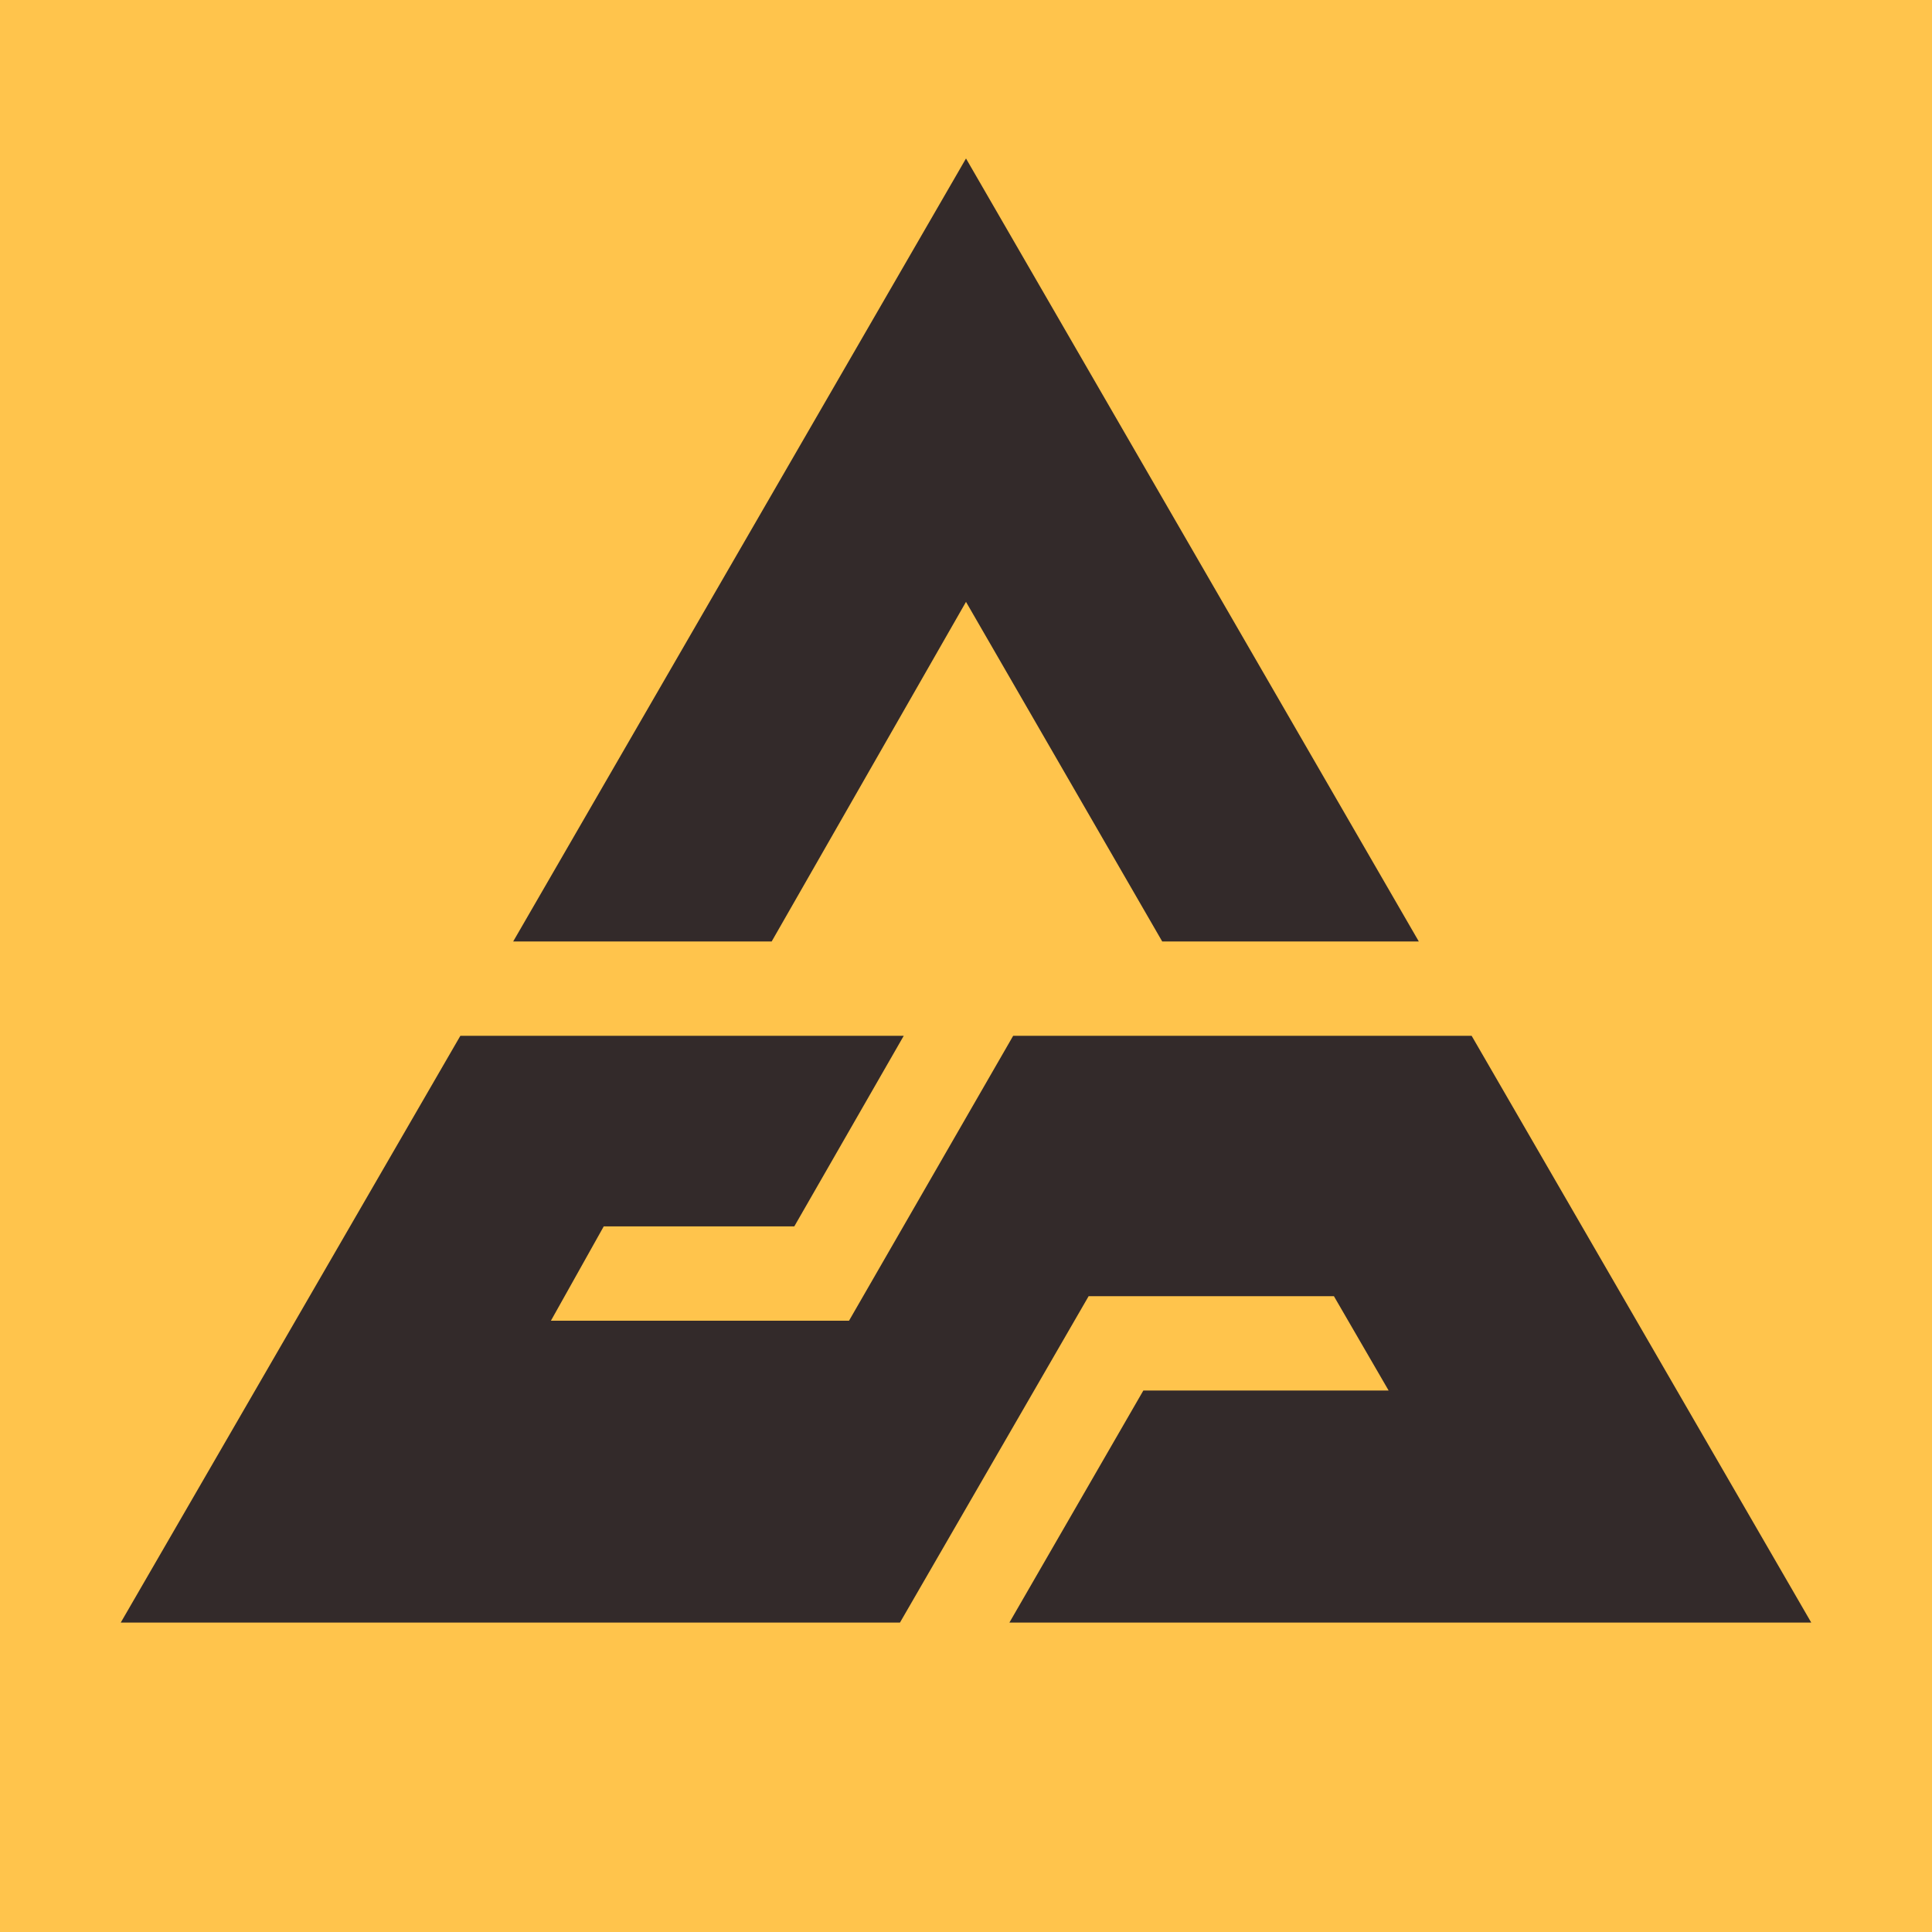
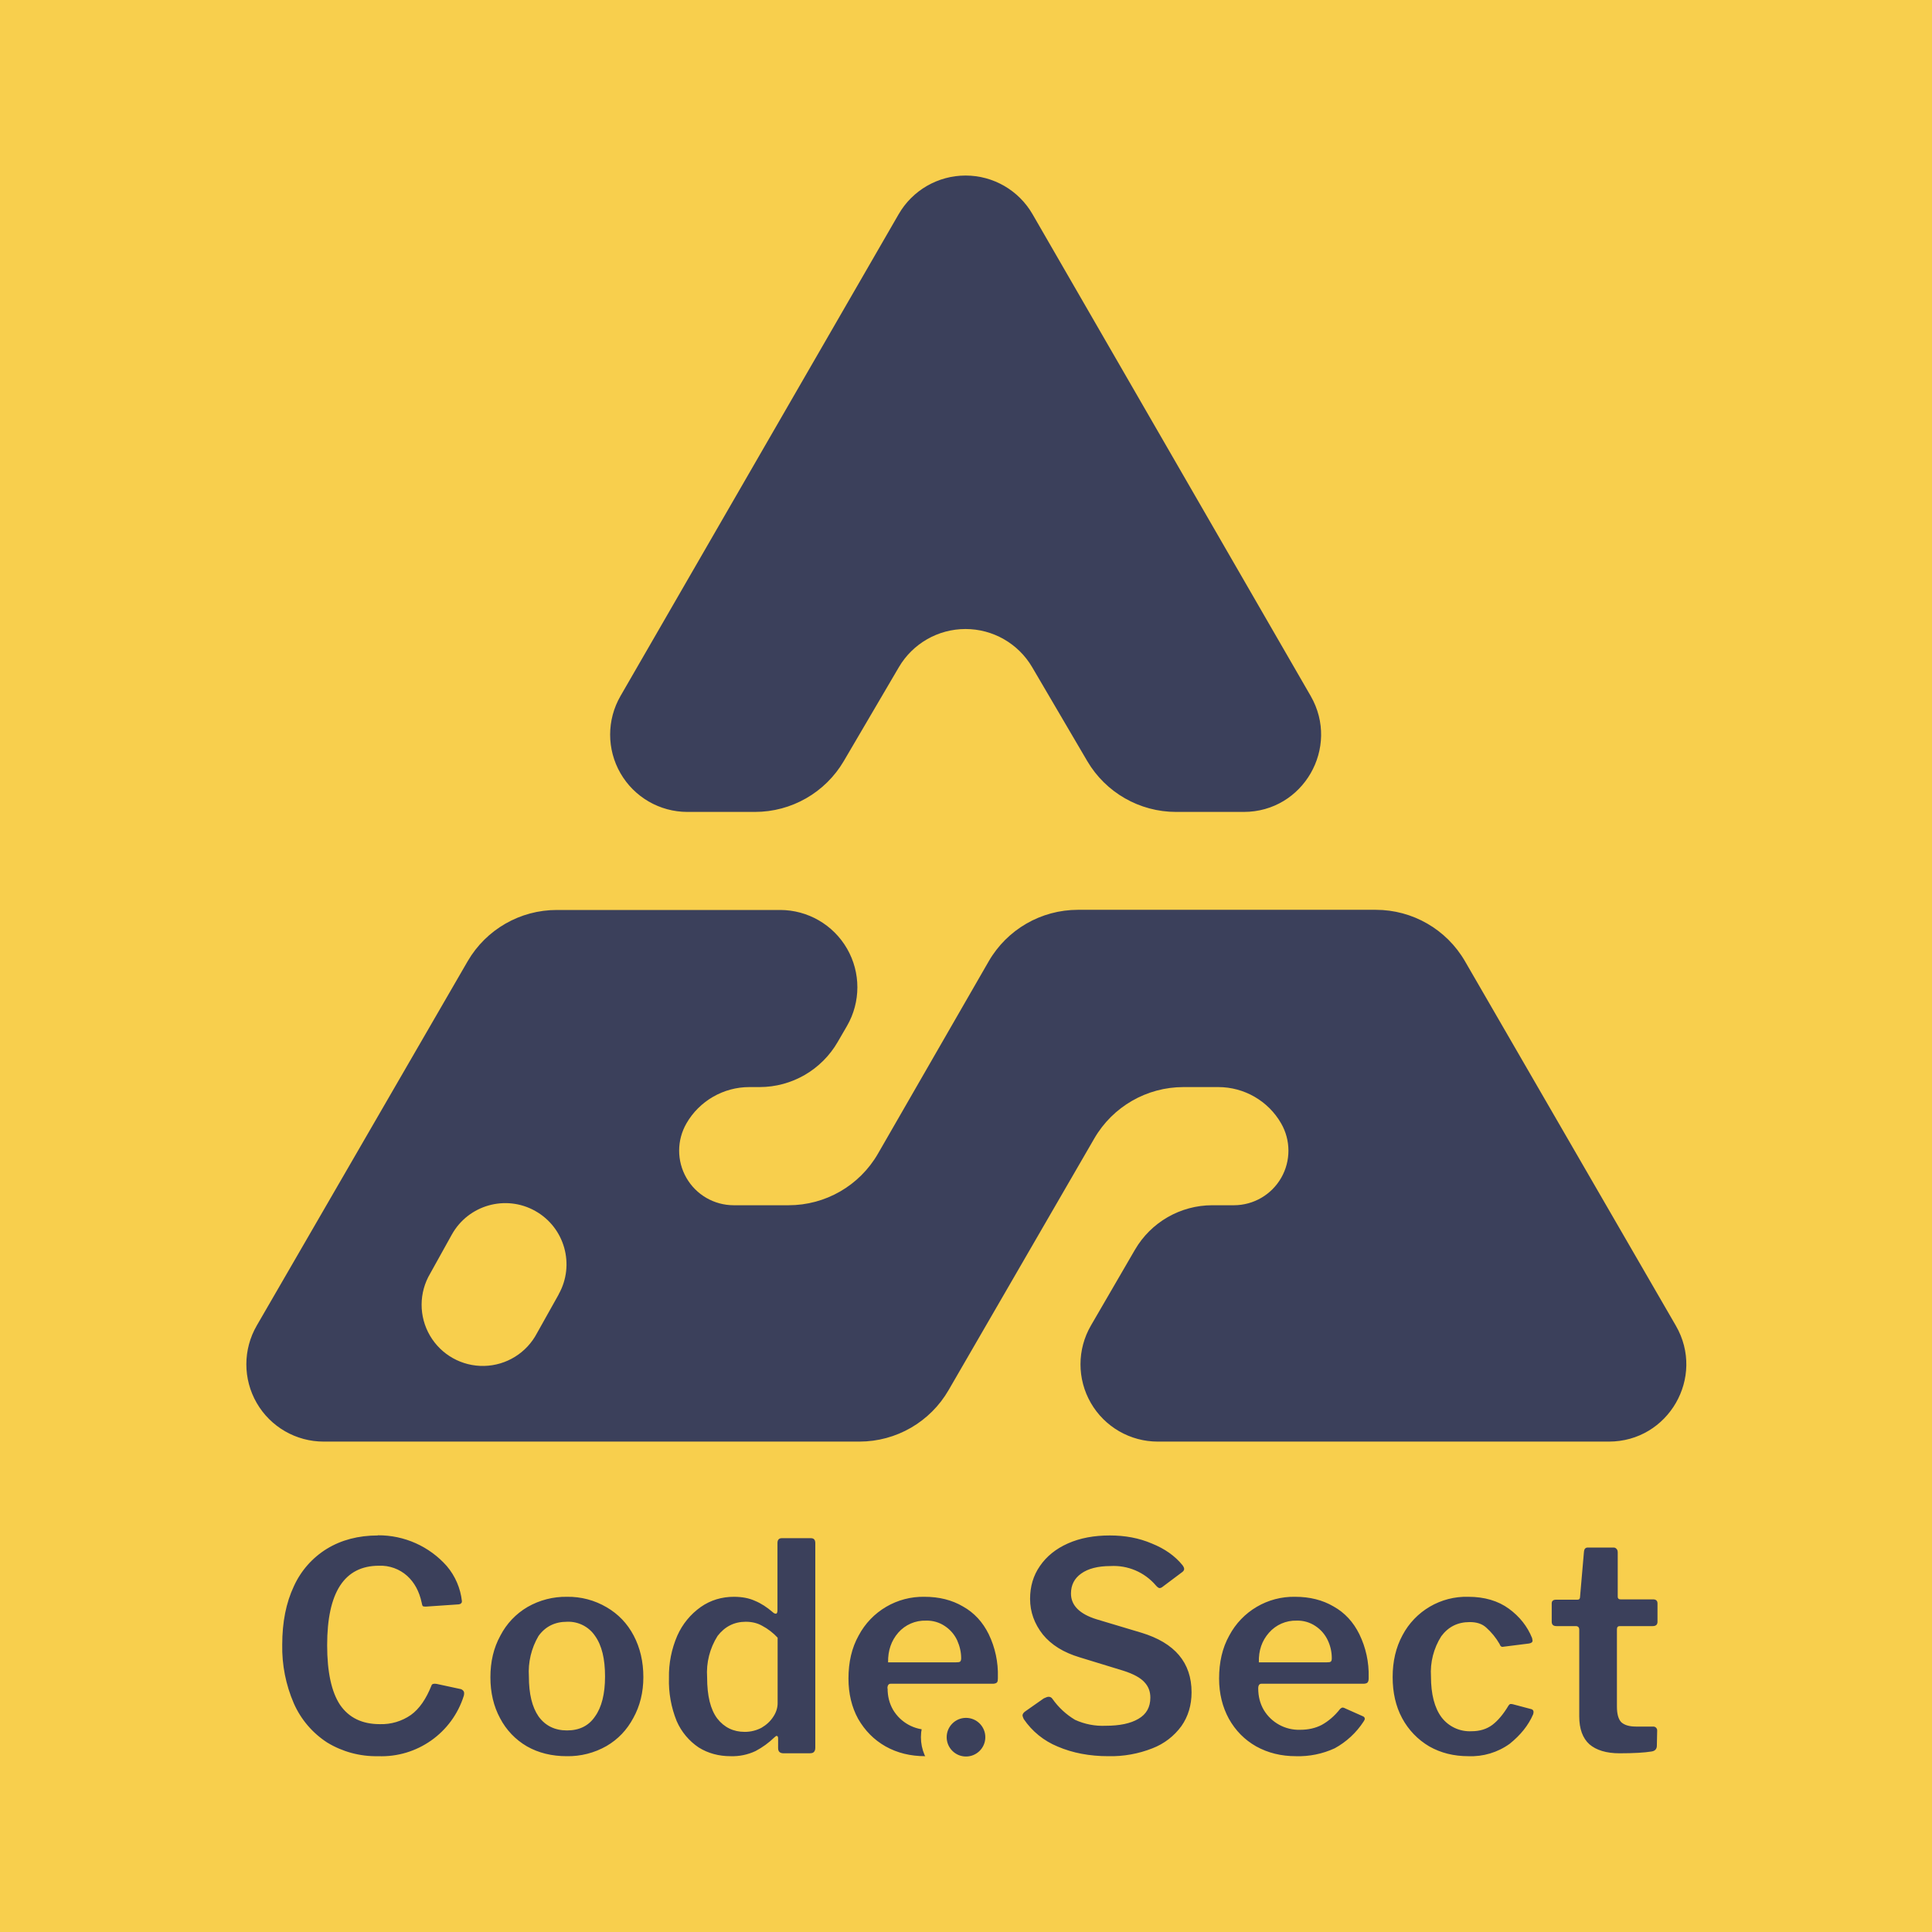
- <svg xmlns="http://www.w3.org/2000/svg" fill="none" viewBox="0 0 1024 1024">
-   <g clip-path="url(#clip0)">
-     <path d="M1024 0H-10v1024h1034V0z" fill="#ffc44c" />
-     <path fill-rule="evenodd" clip-rule="evenodd" d="M780 549l180 311H535l71-123h130l-29-50H577L477 860H64l180-311h235l-58 101H320l-28 50h158l87-151h243zm-28-50L512 84 272 499h137l103-180 104 180h136z" fill="#332a2a" />
-   </g>
-   <defs>
-     <clipPath id="clip0">
-       <path fill="#fff" d="M0 0h1024v1024H0z" />
-     </clipPath>
-   </defs>
+ <svg xmlns="http://www.w3.org/2000/svg" fill="none" viewBox="0 0 1200 1200">
+   <path fill="#F8CF4D" d="M0 0h1200v1200H0z" />
+   <path fill="#3B405B" fill-rule="evenodd" d="M201 895.4h332.8a64 64 0 0055.4-32l90.5-156.3a64 64 0 0155.4-31.9h21.6c16.1 0 31 8.6 39 22.5a33.9 33.9 0 01-29.2 50.9H753a55.6 55.6 0 00-48.1 27.7l-27.3 47a48 48 0 0041.6 72.1h280.1c37 0 60.1-40 41.6-72L909.9 597a64 64 0 00-55.4-31.9h-185a64 64 0 00-55.4 32l-68.8 119.5a64 64 0 01-55.5 32h-34.1a33.9 33.9 0 01-29.3-50.9c8-13.9 23-22.5 39-22.5h6.4c20 0 38.5-10.7 48.5-28l5.8-10a48 48 0 00-41.5-72H345.9a64 64 0 00-55.4 31.8l-131 226.3a48 48 0 0041.6 72.1zm146-91.5a38 38 0 00-66.3-37.2L267.2 791a38 38 0 1066.3 37.1L347 804z" />
+   <path fill="#3B405B" d="M558.2 133L385.4 432.3a48 48 0 0041.5 72h42a64 64 0 0055.2-31.6l34.2-58.3a48 48 0 0182.8 0l34.2 58.3a64 64 0 0055.2 31.6h42c37 0 60-40 41.6-72L641.3 133a48 48 0 00-83.1 0z" />
+   <path fill="#3B405B" d="M234.7 953.6a56.6 56.6 0 0142.8 19.1 40.5 40.5 0 019.4 21.8c0 .7-.2 1.2-.6 1.4-.2.3-.7.5-1.4.6l-20.5 1.4c-.9 0-1.5-.1-1.8-.3-.3-.4-.5-1.1-.7-2.2-1.5-7-4.5-12.5-9-16.6a24.8 24.8 0 00-17.5-6.3c-21.5 0-32.2 16.5-32.2 49.4 0 16.6 2.7 29 8 37 5.5 8 13.7 12 24.7 12a32 32 0 0019.3-5.7c5.3-3.8 9.5-10 12.8-18.3.3-1 1.4-1.3 3.2-1l15.3 3.3c.6.3 1.1.7 1.5 1.3.3.5.4 1.4.1 2.7a53.6 53.6 0 01-53.3 37.6 58.4 58.4 0 01-31.6-8.5 55.7 55.7 0 01-20.7-24.3 87.5 87.5 0 01-7.2-36.5c0-14 2.4-26 7.2-36.2A53 53 0 01203 962c9-5.5 19.6-8.3 31.7-8.3zM352 1090.8c-9.2 0-17.5-2-24.7-6.1a43.4 43.4 0 01-16.7-17.5c-4-7.4-6-15.9-6-25.4 0-9.7 2-18.3 6.2-25.9a44 44 0 0116.9-17.8 47.7 47.7 0 0124.5-6.3 47 47 0 0124.6 6.5c7.2 4.2 12.8 10 16.8 17.6 4 7.6 6 16.2 6 25.8 0 9.4-2.1 17.9-6.2 25.3-4 7.5-9.5 13.3-16.7 17.5a48 48 0 01-24.7 6.3zm.2-16c7.7 0 13.5-2.9 17.4-8.7 4.1-5.7 6.2-14 6.2-24.8 0-11-2-19.3-6.2-25.2a20 20 0 00-17.4-8.8c-7.6 0-13.5 3-17.7 8.8a44 44 0 00-6 25.2c0 10.8 2 19 6 24.8 4.2 5.8 10.1 8.7 17.7 8.7zm134.5 14.2c-2.2 0-3.4-1-3.4-3.2v-6c0-1-.3-1.6-.9-1.6-.3 0-.8.3-1.4.9a51 51 0 01-11.7 8.5 33.6 33.6 0 01-15.5 3.2c-7.4 0-14-1.8-19.8-5.4a38 38 0 01-13.7-16.4 66.1 66.1 0 01-4.8-26.8 63 63 0 015.2-26.3 43.3 43.3 0 0114.6-17.8c6-4.2 13-6.3 20.5-6.3 5 0 9.4.8 13.1 2.5 3.9 1.6 7.5 4 11 7 .6.6 1.3 1 2 1s1-.8 1-2.4v-41.6c0-1.9 1-2.9 2.6-2.9h18.2c1.8 0 2.7 1 2.7 3.1v127c0 1.3-.3 2.2-1 2.8-.4.5-1.4.7-2.8.7h-15.9zm-3.7-71.8a36 36 0 00-9.6-7.4c-3-1.7-6.4-2.5-10.2-2.5-7.2 0-13 3-17.5 8.8a42.6 42.6 0 00-6.5 25.7c0 11.6 2.1 20 6.3 25.6 4.3 5.5 10 8.3 17.1 8.3 3.7 0 7.2-.9 10.3-2.5 3.1-1.8 5.6-4.1 7.4-6.9 1.8-2.7 2.7-5.6 2.7-8.4v-40.7zm68.3 31.5c0 4.9 1.1 9.3 3.4 13.3a25.4 25.4 0 0022.7 12.4c4.9 0 9.3-1 13.3-3 4-2.2 8-5.5 11.5-10 .6-.5 1-.8 1.4-.8.4 0 1 .1 1.7.5l11 4.9c.8.3 1.2.9 1.2 1.6 0 .3-.2.9-.7 1.6a50 50 0 01-18 16.7 53.6 53.6 0 01-24.1 4.9c-9.2 0-17.4-2-24.7-6.1-7.2-4.1-12.8-9.8-17-17.1-4-7.3-6-15.7-6-25 0-10.1 2-19 6.3-26.7a45.3 45.3 0 0141-24.1c9 0 17 2 23.8 6 7 3.9 12.3 9.7 16 17.2a57.4 57.4 0 015.7 26.7v.7c0 1.2-.1 2-.5 2.5s-1.1.8-2.3.9h-63.8c-1.3 0-2 1-2 2.9zm42.6-16.2c1.2 0 2-.1 2.4-.4.4-.3.7-1 .7-2.1 0-3.9-.9-7.6-2.5-11.2a21.5 21.5 0 00-7.6-8.8 19.8 19.8 0 00-11.7-3.4 22 22 0 00-17.3 7.5c-4.3 5-6.4 11-6.3 18.4H594zm123.9-47.9a34.4 34.4 0 00-28-11.9c-7.9 0-14 1.6-18.3 4.7-4.2 3-6.3 7.1-6.3 12.4 0 7.3 5.3 12.7 16 16l27.7 8.3c20.8 6.3 31.2 18.6 31.2 37 0 8-2.1 15-6.3 21a40 40 0 01-18 13.8 70.1 70.1 0 01-27.4 4.9c-11.7 0-22.2-2-31.5-6a47 47 0 01-21-17 10 10 0 01-.8-2.2c0-1 .6-1.9 1.8-2.7l11.4-8c1.3-.6 2.3-1 3-1 1 0 1.8.4 2.4 1.3a46 46 0 0014 13 41.2 41.2 0 0019.1 3.7c8.6 0 15.4-1.4 20.3-4.3 5-2.9 7.4-7.3 7.4-13.2 0-3.8-1.2-7-3.8-9.7-2.4-2.6-6.7-5-13-7l-27.1-8.3c-10-3-17.6-7.7-22.9-14.2-5.2-6.6-7.9-14-7.9-22.1 0-7.7 2-14.5 6.1-20.4 4.1-6 9.9-10.7 17.3-14 7.6-3.4 16.3-5 26.1-5 9.5 0 18.2 1.6 26.1 5 8 3.2 14.4 7.7 19.1 13.5.7 1 1 1.7 1 2.3 0 .6-.3 1.2-1 1.8l-12.8 9.6c-.5.3-1 .5-1.4.5-.6 0-1.5-.6-2.5-1.8zm63.7 64c0 5 1.1 9.4 3.4 13.4a25.4 25.4 0 0022.7 12.4c5 0 9.4-1 13.3-3 4-2.2 8-5.5 11.5-10 .6-.5 1.1-.8 1.5-.8.3 0 .9.1 1.6.5l11 4.9c.8.3 1.2.9 1.2 1.6 0 .3-.2.9-.7 1.6a50 50 0 01-18 16.7 53.6 53.6 0 01-24.1 4.9c-9.1 0-17.3-2-24.7-6.1-7.2-4.1-12.8-9.8-16.9-17.1-4-7.3-6.1-15.7-6.1-25 0-10.1 2-19 6.3-26.7a45.3 45.3 0 0141-24.1c9 0 17 2 23.8 6 7 3.9 12.3 9.7 16 17.2a57.4 57.4 0 015.8 26.7v.7c0 1.2-.2 2-.6 2.5-.3.5-1.1.8-2.3.9h-63.7c-1.3 0-2 1-2 2.9zm42.7-16.1c1.2 0 2-.1 2.3-.4.5-.3.7-1 .7-2.1 0-3.9-.8-7.6-2.5-11.2a21.5 21.5 0 00-7.6-8.8 19.8 19.8 0 00-11.7-3.4 22 22 0 00-17.2 7.5c-4.4 5-6.5 11-6.3 18.4h42.3zm87.8-40.7c10 0 18.5 2.5 25.2 7.4 6.7 4.9 11.5 11 14.4 18.2l.3 1.6c0 1-.7 1.5-2.1 1.8l-15.9 2-.7.1c-.8 0-1.4-.6-1.8-1.8a41.2 41.2 0 00-8.3-10.2c-2.5-2.3-5.9-3.4-10.2-3.4-7.5 0-13.3 2.9-17.7 8.8a41.7 41.7 0 00-6.4 25c0 11 2.2 19.5 6.6 25.4a22 22 0 0018.6 8.6c5.1 0 9.4-1.3 13-4 3.4-2.6 6.8-6.6 10-12 .4-.5.7-.8 1-.9.6-.1 1.2 0 1.9.2l11.3 3c1.2.4 1.6 1.4 1.1 3.1-3 7-7.9 13-14.6 18.4a41 41 0 01-25.7 7.7c-9 0-17.1-2-24.3-6.1a45 45 0 01-16.8-17.5c-4-7.4-5.9-16-5.9-25.5 0-9.8 2-18.4 6.1-26a44.8 44.8 0 0140.9-23.9zm94.1 18.2c-1.2 0-1.8.6-1.8 2v48c0 4.6.9 7.8 2.7 9.7 2 1.8 5 2.7 9.2 2.7h10.6a2.4 2.4 0 012.5 2.6l-.2 9.3c0 2-1.1 3.3-3.4 3.6-4.3.7-10.9 1.1-19.8 1.1-8.1 0-14.4-1.9-18.7-5.6-4.2-3.8-6.3-9.6-6.3-17.3v-53.8c0-1.5-.7-2.3-2.2-2.3h-12c-2 0-2.9-1-2.9-2.7v-11.4c0-1.5.9-2.3 2.7-2.3h13.3c1.1 0 1.6-.6 1.6-1.8l2.4-27.7c.1-1.1.3-1.8.7-2.2.4-.5 1-.7 1.8-.7h16c.7 0 1.3.3 1.8.9.5.5.7 1.2.7 2.2v27.5c0 1 .6 1.6 1.7 1.6h20.3c1.8 0 2.7.9 2.7 2.5v11.4c0 1.8-1 2.7-3 2.7H1006z" />
+   <circle cx="600" cy="1079" r="20" fill="#3B405B" stroke="#F8CF4D" stroke-width="16" />
</svg>
